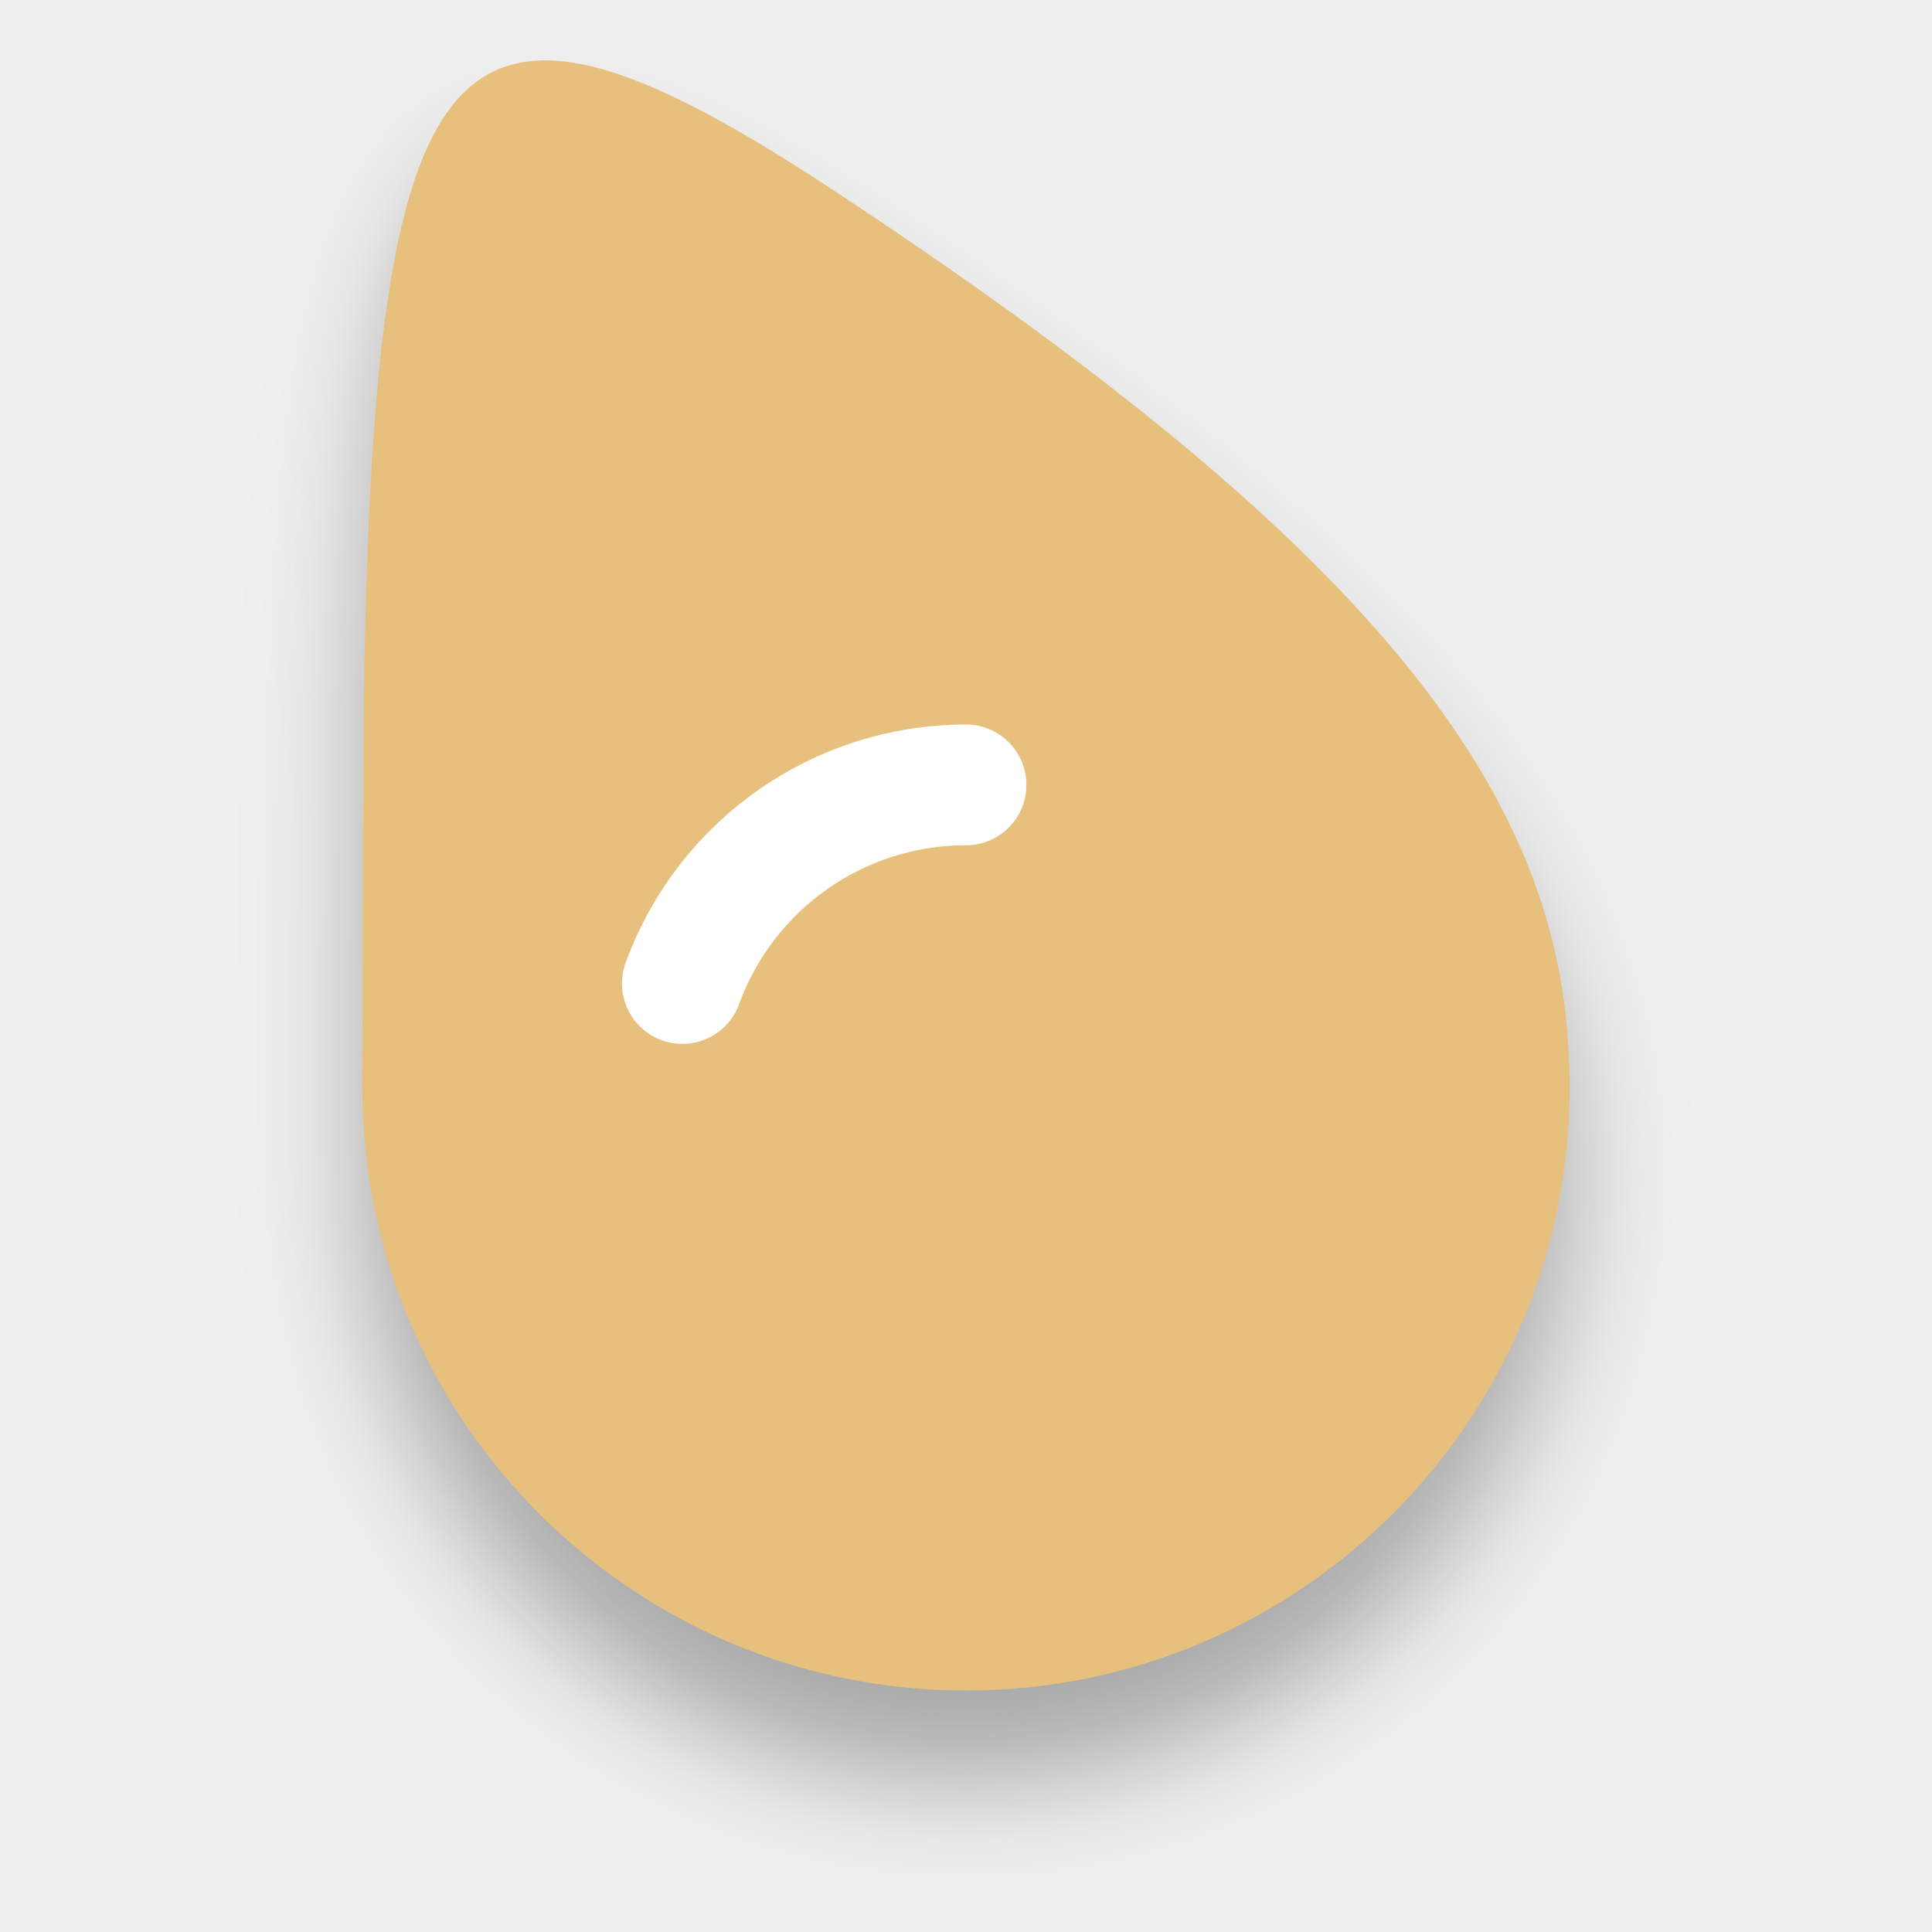
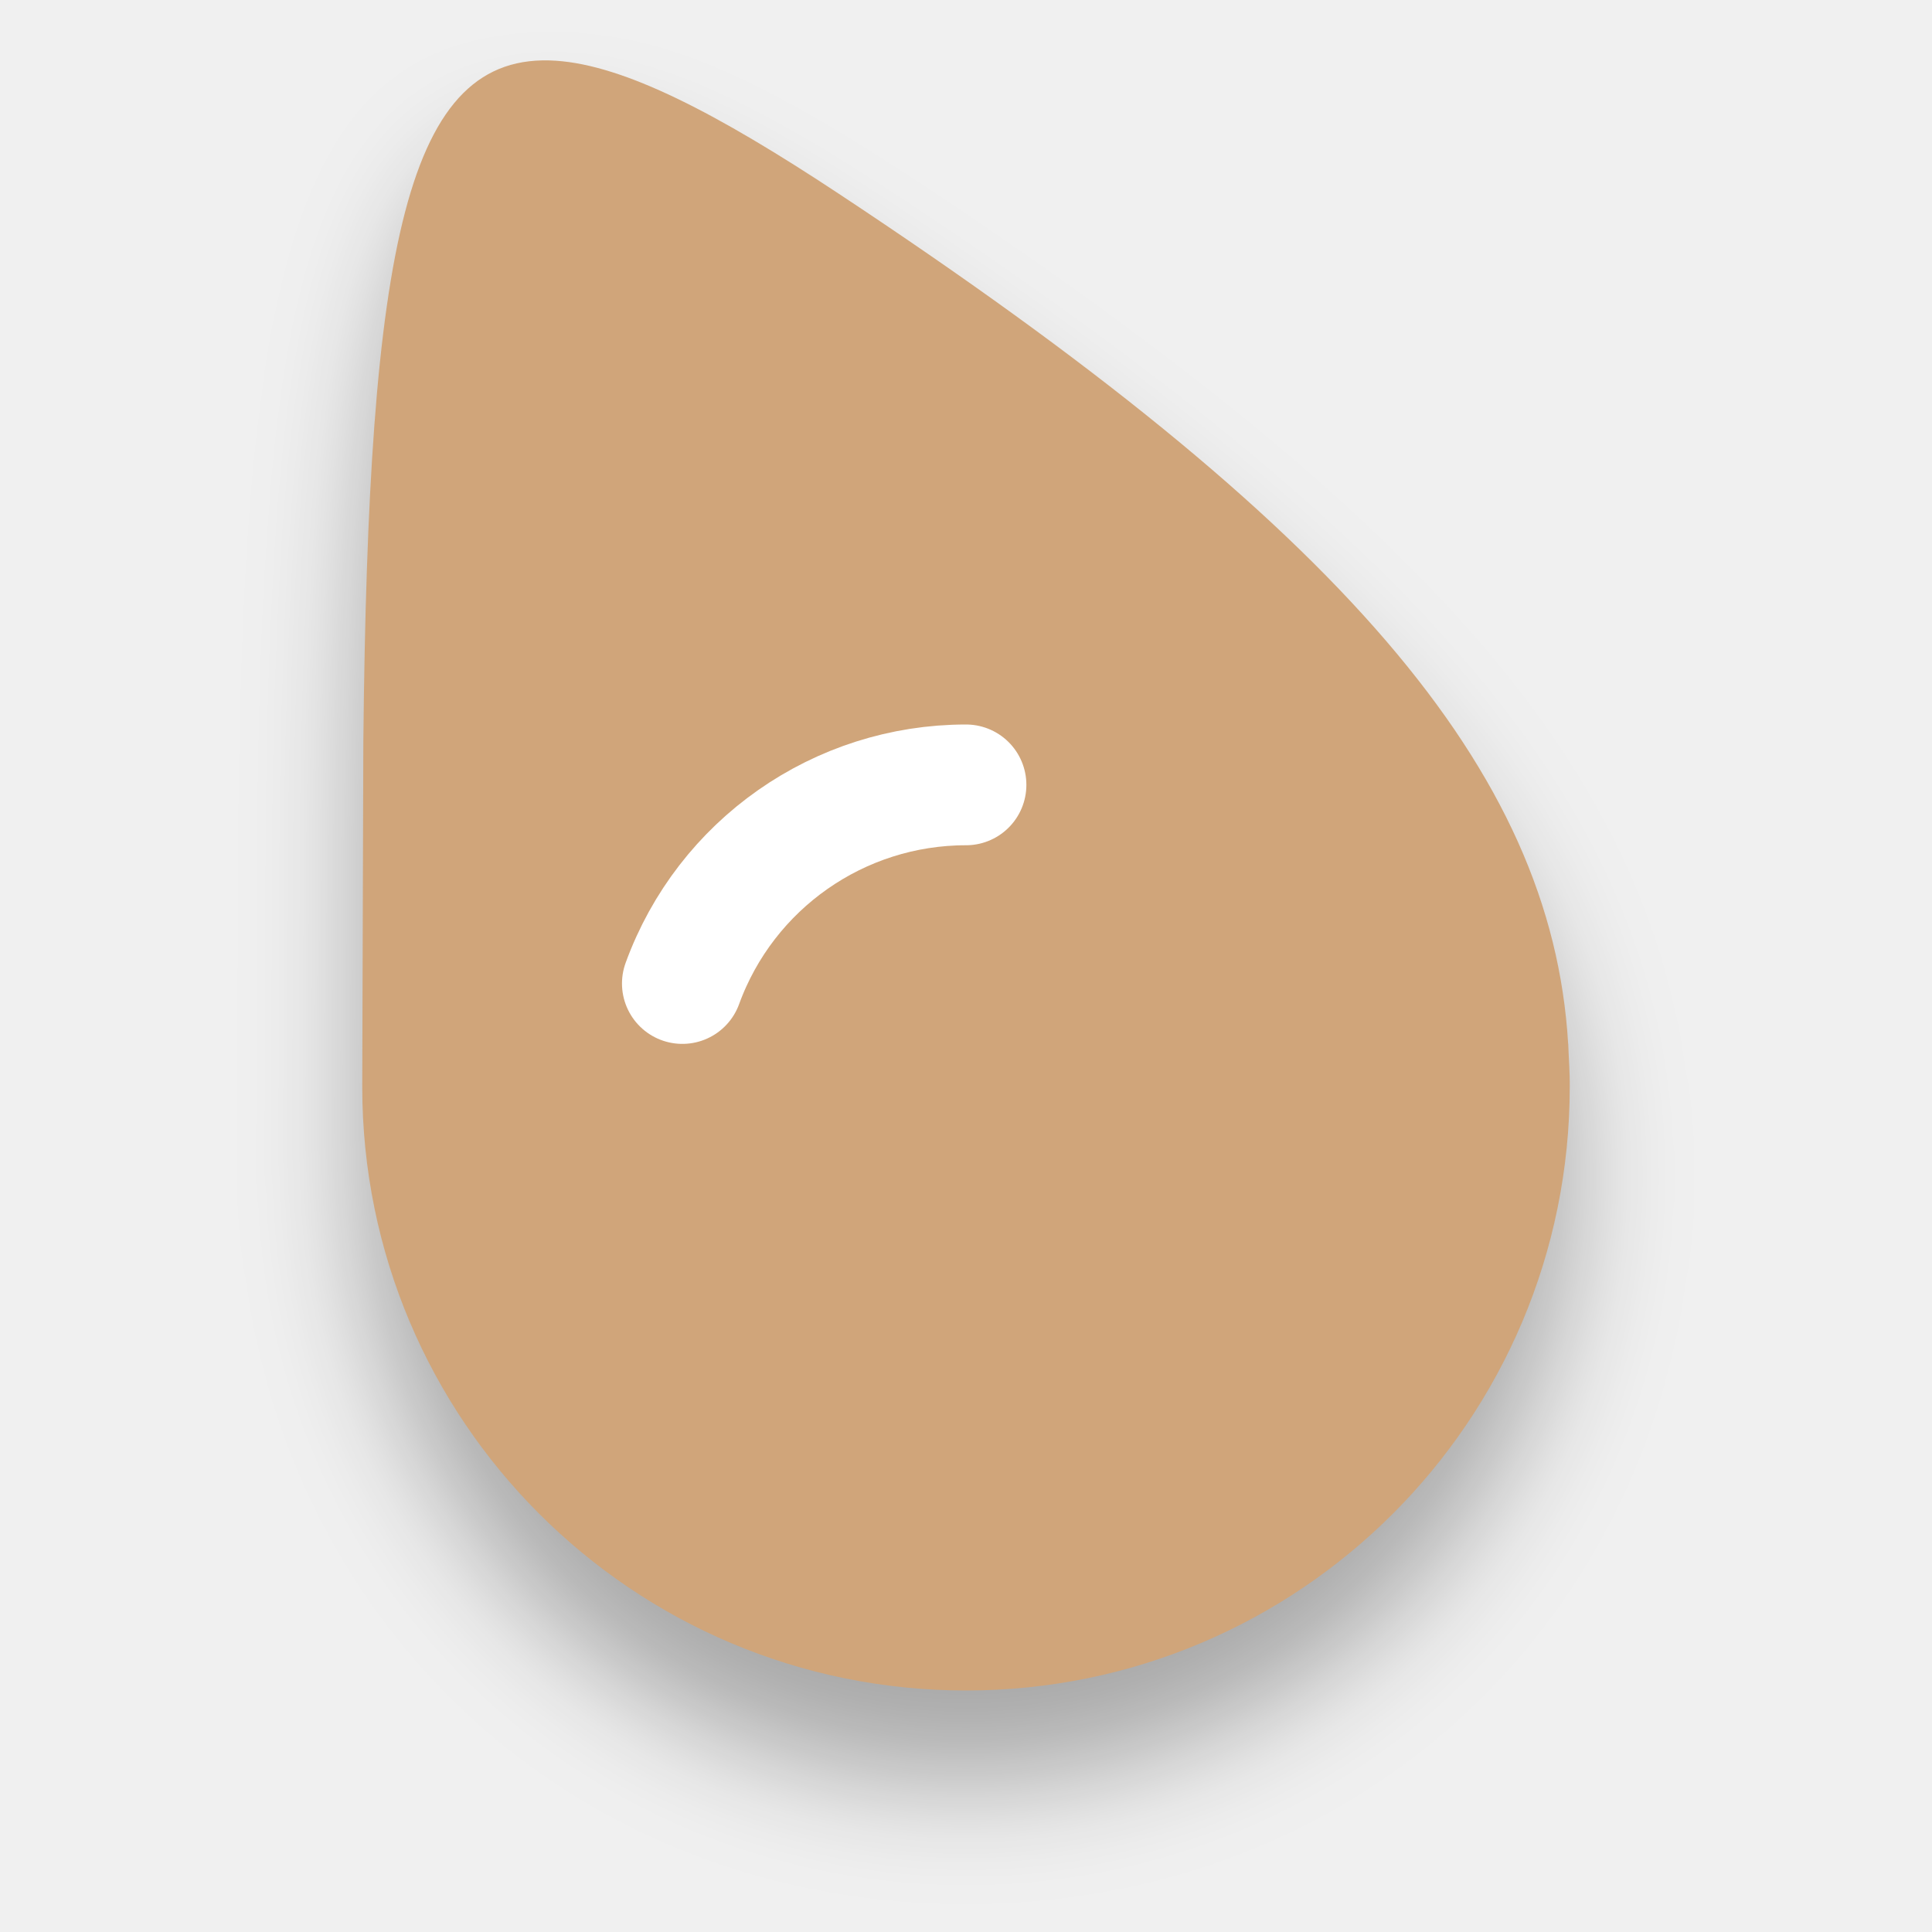
<svg xmlns="http://www.w3.org/2000/svg" viewBox="0 0 32 32">
  <defs>
    <filter id="a" width="1.226" height="1.167" x="-.11" y="-.08" color-interpolation-filters="sRGB">
      <feGaussianBlur stdDeviation=".94" />
    </filter>
  </defs>
  <path d="M9.209 2.506C6.718 2.337 6.1 5.585 6.018 13.791L6 19.5c0 5.523 4.477 10 10 10s10-4.477 10-10c.003-.235-.018-.487-.025-.707l-.002-.012c-.271-4.529-3.753-8.568-12.08-14.072-2.032-1.343-3.551-2.127-4.684-2.203z" opacity="0.3" fill="#000000" filter="url(#a)" />
-   <path d="M9.209 1.006C6.718.838 6.1 4.085 6.018 12.291L6 18c0 5.523 4.477 10 10 10s10-4.477 10-10c.003-.235-.018-.487-.025-.707l-.002-.012c-.271-4.529-3.753-8.568-12.08-14.072-2.032-1.343-3.551-2.127-4.684-2.203z" fill="#e7c07e" opacity="{ opacity }" />
+   <path d="M9.209 1.006C6.718.838 6.1 4.085 6.018 12.291L6 18c0 5.523 4.477 10 10 10s10-4.477 10-10c.003-.235-.018-.487-.025-.707l-.002-.012c-.271-4.529-3.753-8.568-12.08-14.072-2.032-1.343-3.551-2.127-4.684-2.203z" fill="#D0A57A" opacity="{ opacity }" />
  <path d="M11.302 16.29A5 5 0 0116 13" fill="none" stroke="#FFFFFF" stroke-width="2" stroke-linecap="round" stroke-linejoin="round" />
</svg>
